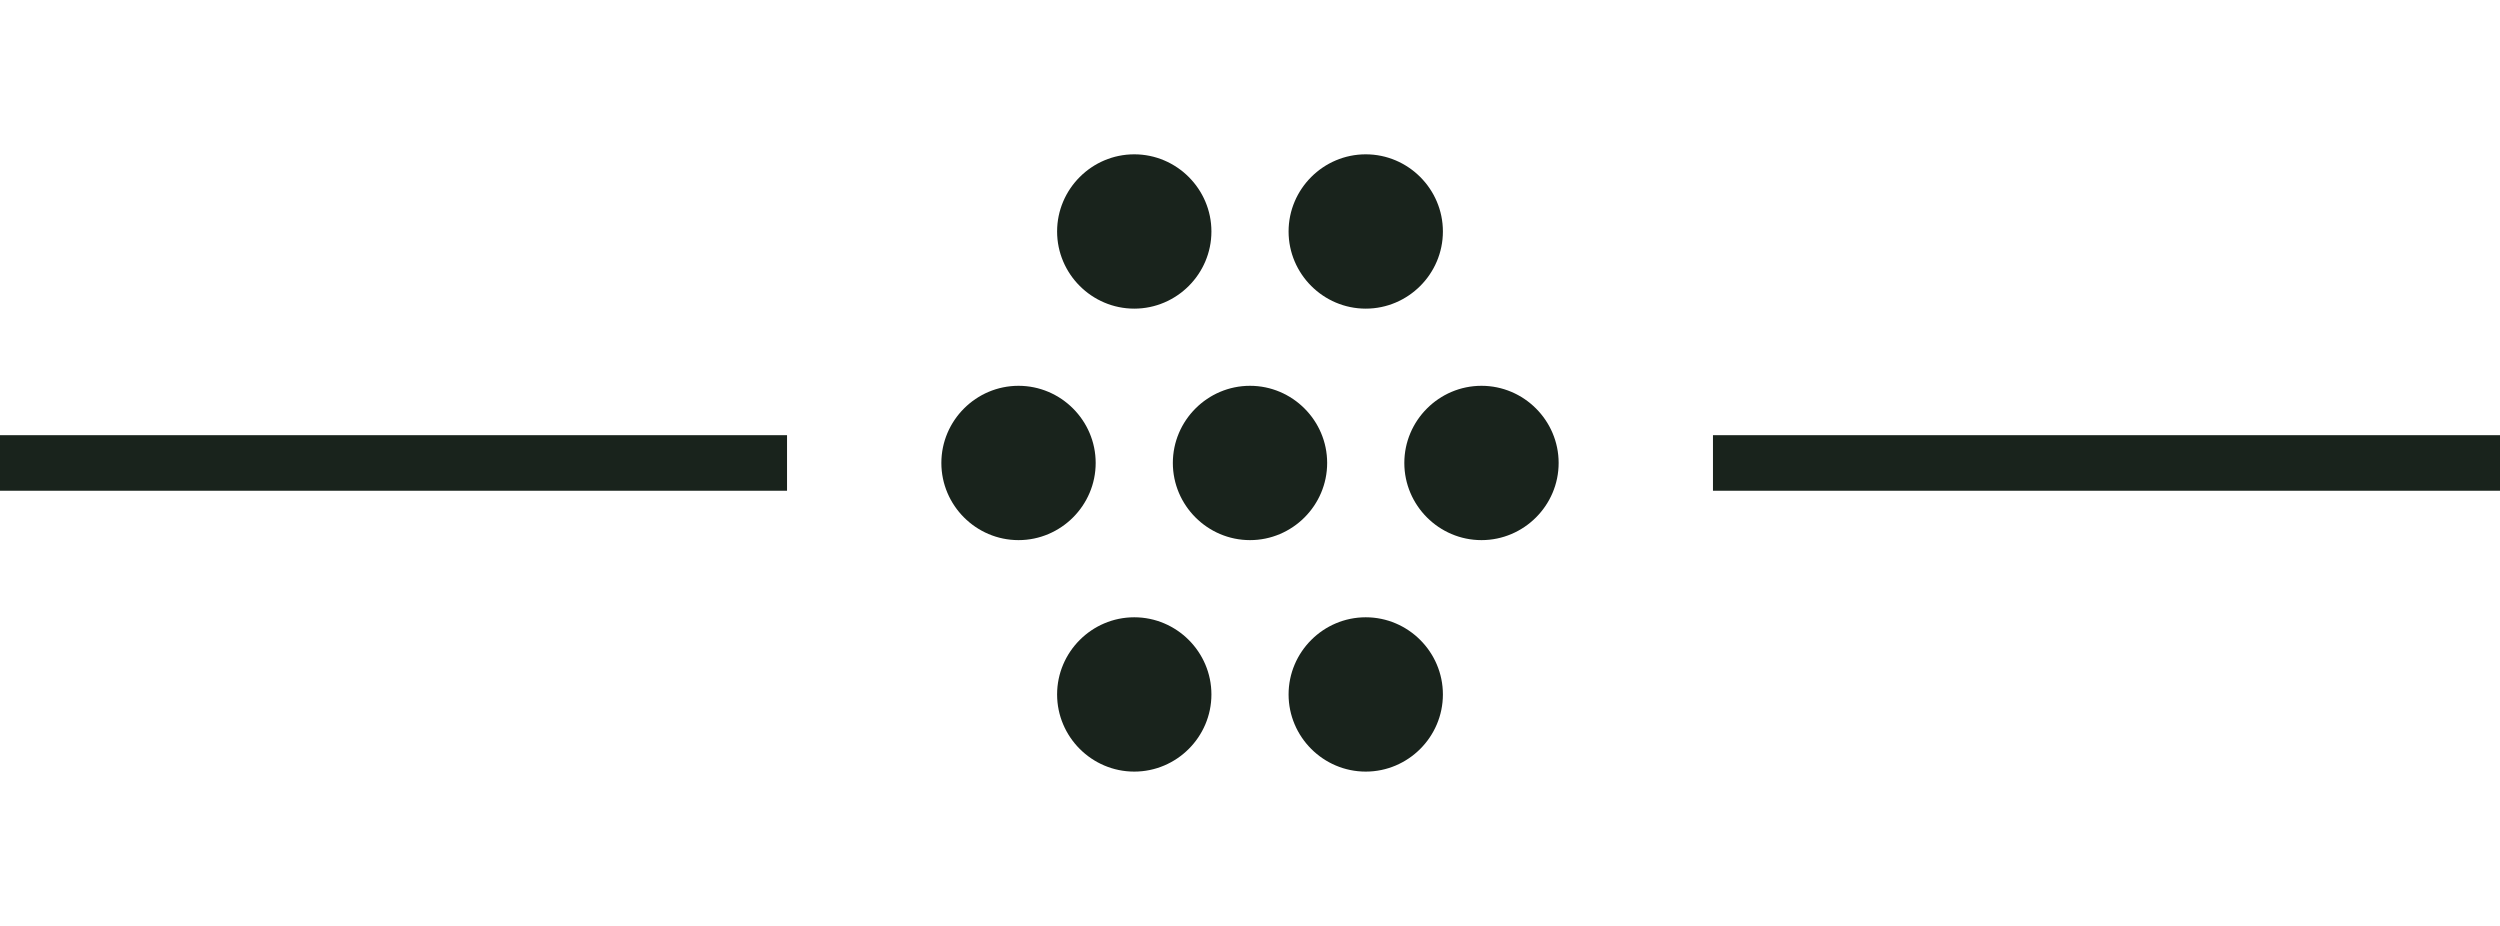
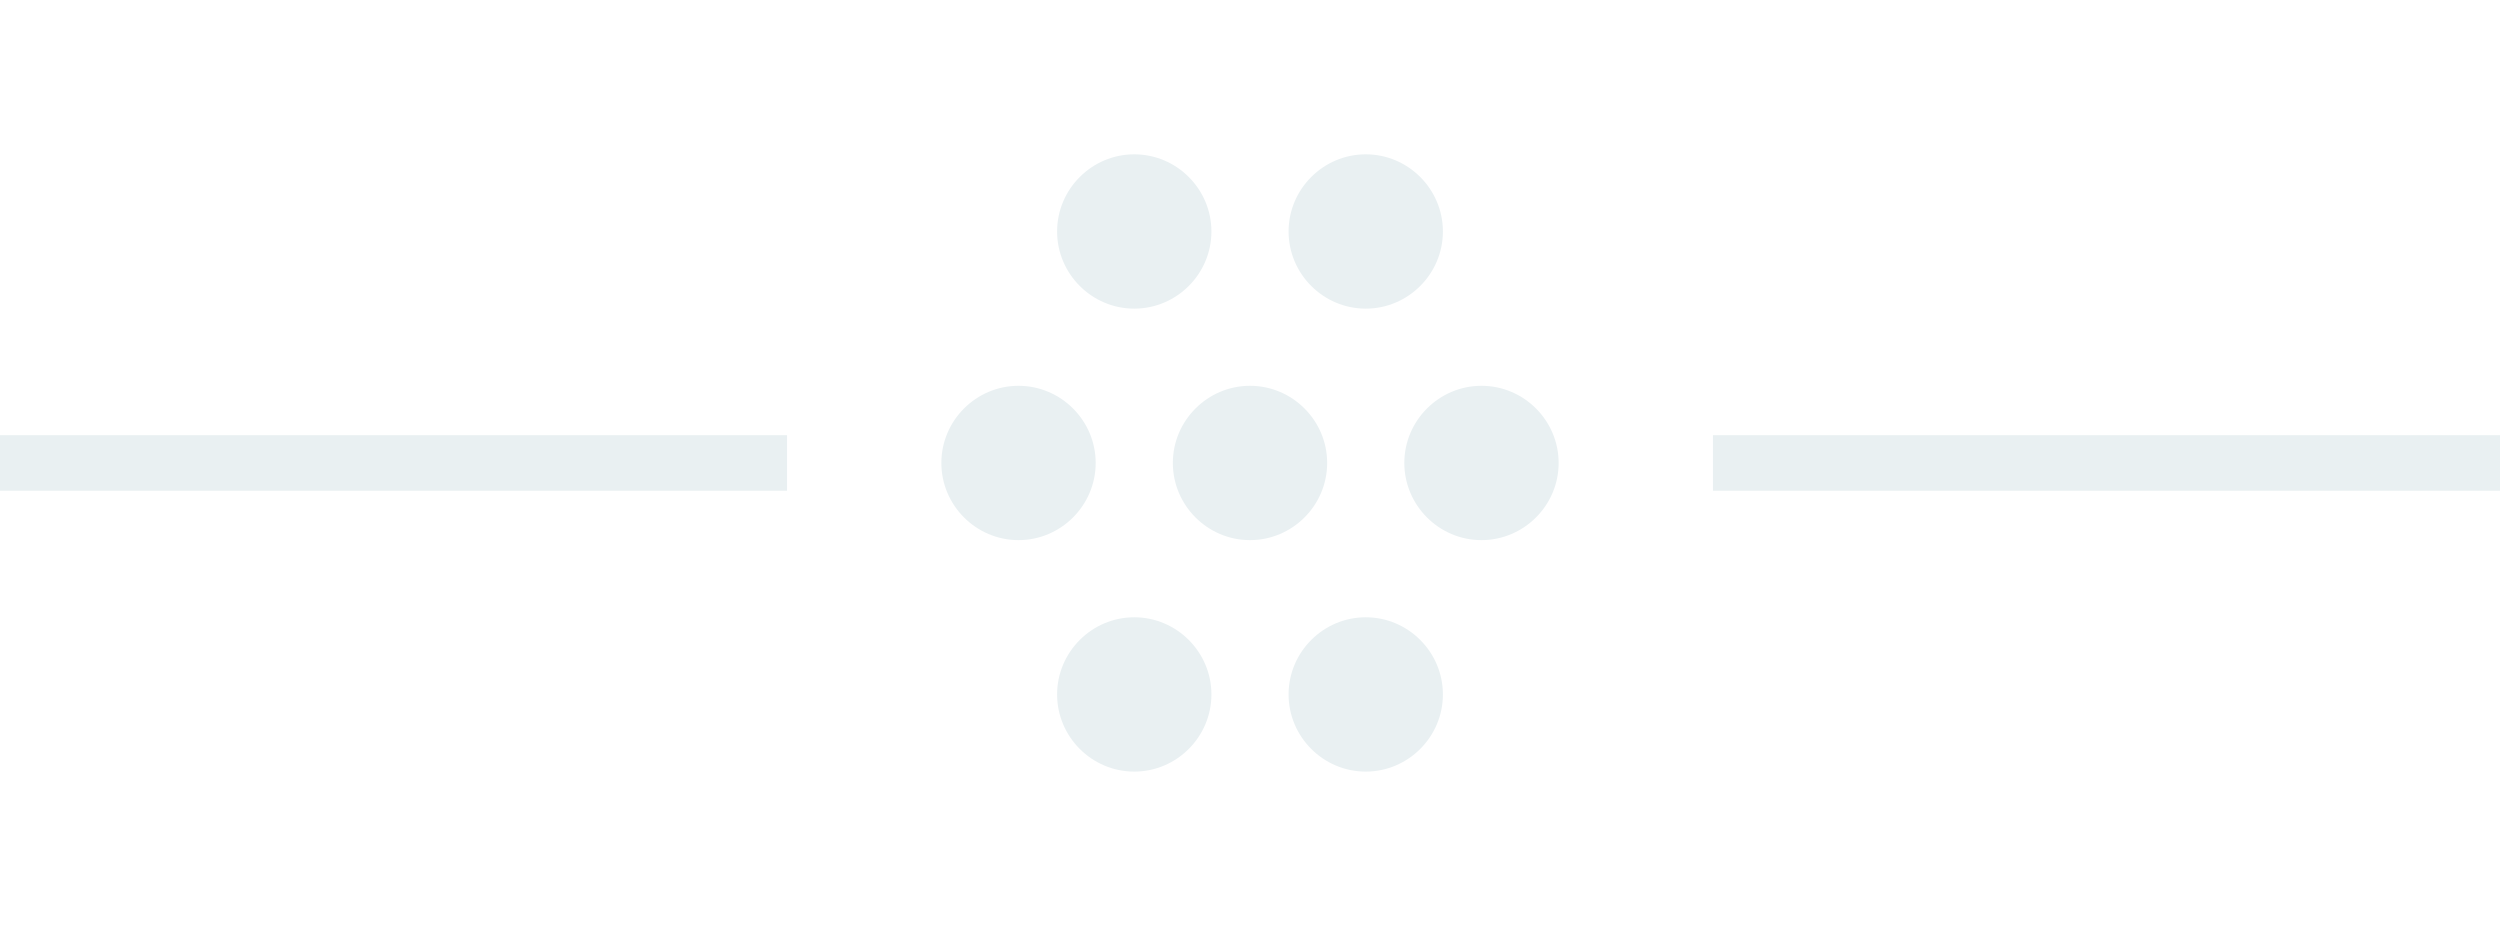
<svg xmlns="http://www.w3.org/2000/svg" width="270" height="100" viewBox="0 0 270 100" fill="none">
-   <path d="M151.667 50C151.667 45.417 155.417 41.667 160 41.667C164.583 41.667 168.333 45.417 168.333 50C168.333 54.583 164.583 58.333 160 58.333C155.417 58.333 151.667 54.583 151.667 50ZM126.667 50C126.667 45.417 130.417 41.667 135 41.667C139.583 41.667 143.333 45.417 143.333 50C143.333 54.583 139.583 58.333 135 58.333C130.417 58.333 126.667 54.583 126.667 50ZM101.667 50C101.667 45.417 105.417 41.667 110 41.667C114.583 41.667 118.333 45.417 118.333 50C118.333 54.583 114.583 58.333 110 58.333C105.417 58.333 101.667 54.583 101.667 50ZM139.167 75C139.167 70.417 142.917 66.667 147.5 66.667C152.083 66.667 155.833 70.417 155.833 75C155.833 79.583 152.083 83.333 147.5 83.333C142.917 83.333 139.167 79.583 139.167 75ZM114.167 75C114.167 70.417 117.917 66.667 122.5 66.667C127.083 66.667 130.833 70.417 130.833 75C130.833 79.583 127.083 83.333 122.5 83.333C117.917 83.333 114.167 79.583 114.167 75ZM139.167 25C139.167 20.417 142.917 16.667 147.5 16.667C152.083 16.667 155.833 20.417 155.833 25C155.833 29.583 152.083 33.333 147.5 33.333C142.917 33.333 139.167 29.583 139.167 25ZM114.167 25C114.167 20.417 117.917 16.667 122.5 16.667C127.083 16.667 130.833 20.417 130.833 25C130.833 29.583 127.083 33.333 122.5 33.333C117.917 33.333 114.167 29.583 114.167 25Z" fill="#19231C" />
-   <rect x="185" y="53" width="6" height="85" transform="rotate(-90 185 53)" fill="#19231C" />
-   <rect y="53" width="6" height="85" transform="rotate(-90 0 53)" fill="#19231C" />
+   <path d="M151.667 50C151.667 45.417 155.417 41.667 160 41.667C164.583 41.667 168.333 45.417 168.333 50C168.333 54.583 164.583 58.333 160 58.333C155.417 58.333 151.667 54.583 151.667 50ZM126.667 50C126.667 45.417 130.417 41.667 135 41.667C139.583 41.667 143.333 45.417 143.333 50C143.333 54.583 139.583 58.333 135 58.333C130.417 58.333 126.667 54.583 126.667 50ZM101.667 50C101.667 45.417 105.417 41.667 110 41.667C114.583 41.667 118.333 45.417 118.333 50C118.333 54.583 114.583 58.333 110 58.333C105.417 58.333 101.667 54.583 101.667 50ZM139.167 75C139.167 70.417 142.917 66.667 147.5 66.667C152.083 66.667 155.833 70.417 155.833 75C155.833 79.583 152.083 83.333 147.5 83.333C142.917 83.333 139.167 79.583 139.167 75ZM114.167 75C114.167 70.417 117.917 66.667 122.5 66.667C127.083 66.667 130.833 70.417 130.833 75C130.833 79.583 127.083 83.333 122.5 83.333C117.917 83.333 114.167 79.583 114.167 75ZM139.167 25C139.167 20.417 142.917 16.667 147.5 16.667C152.083 16.667 155.833 20.417 155.833 25C155.833 29.583 152.083 33.333 147.5 33.333C142.917 33.333 139.167 29.583 139.167 25ZM114.167 25C114.167 20.417 117.917 16.667 122.5 16.667C127.083 16.667 130.833 20.417 130.833 25C130.833 29.583 127.083 33.333 122.5 33.333C117.917 33.333 114.167 29.583 114.167 25Z" fill="#e9f0f2" />
+   <rect x="185" y="53" width="6" height="85" transform="rotate(-90 185 53)" fill="#e9f0f2" />
+   <rect y="53" width="6" height="85" transform="rotate(-90 0 53)" fill="#e9f0f2" />
</svg>
